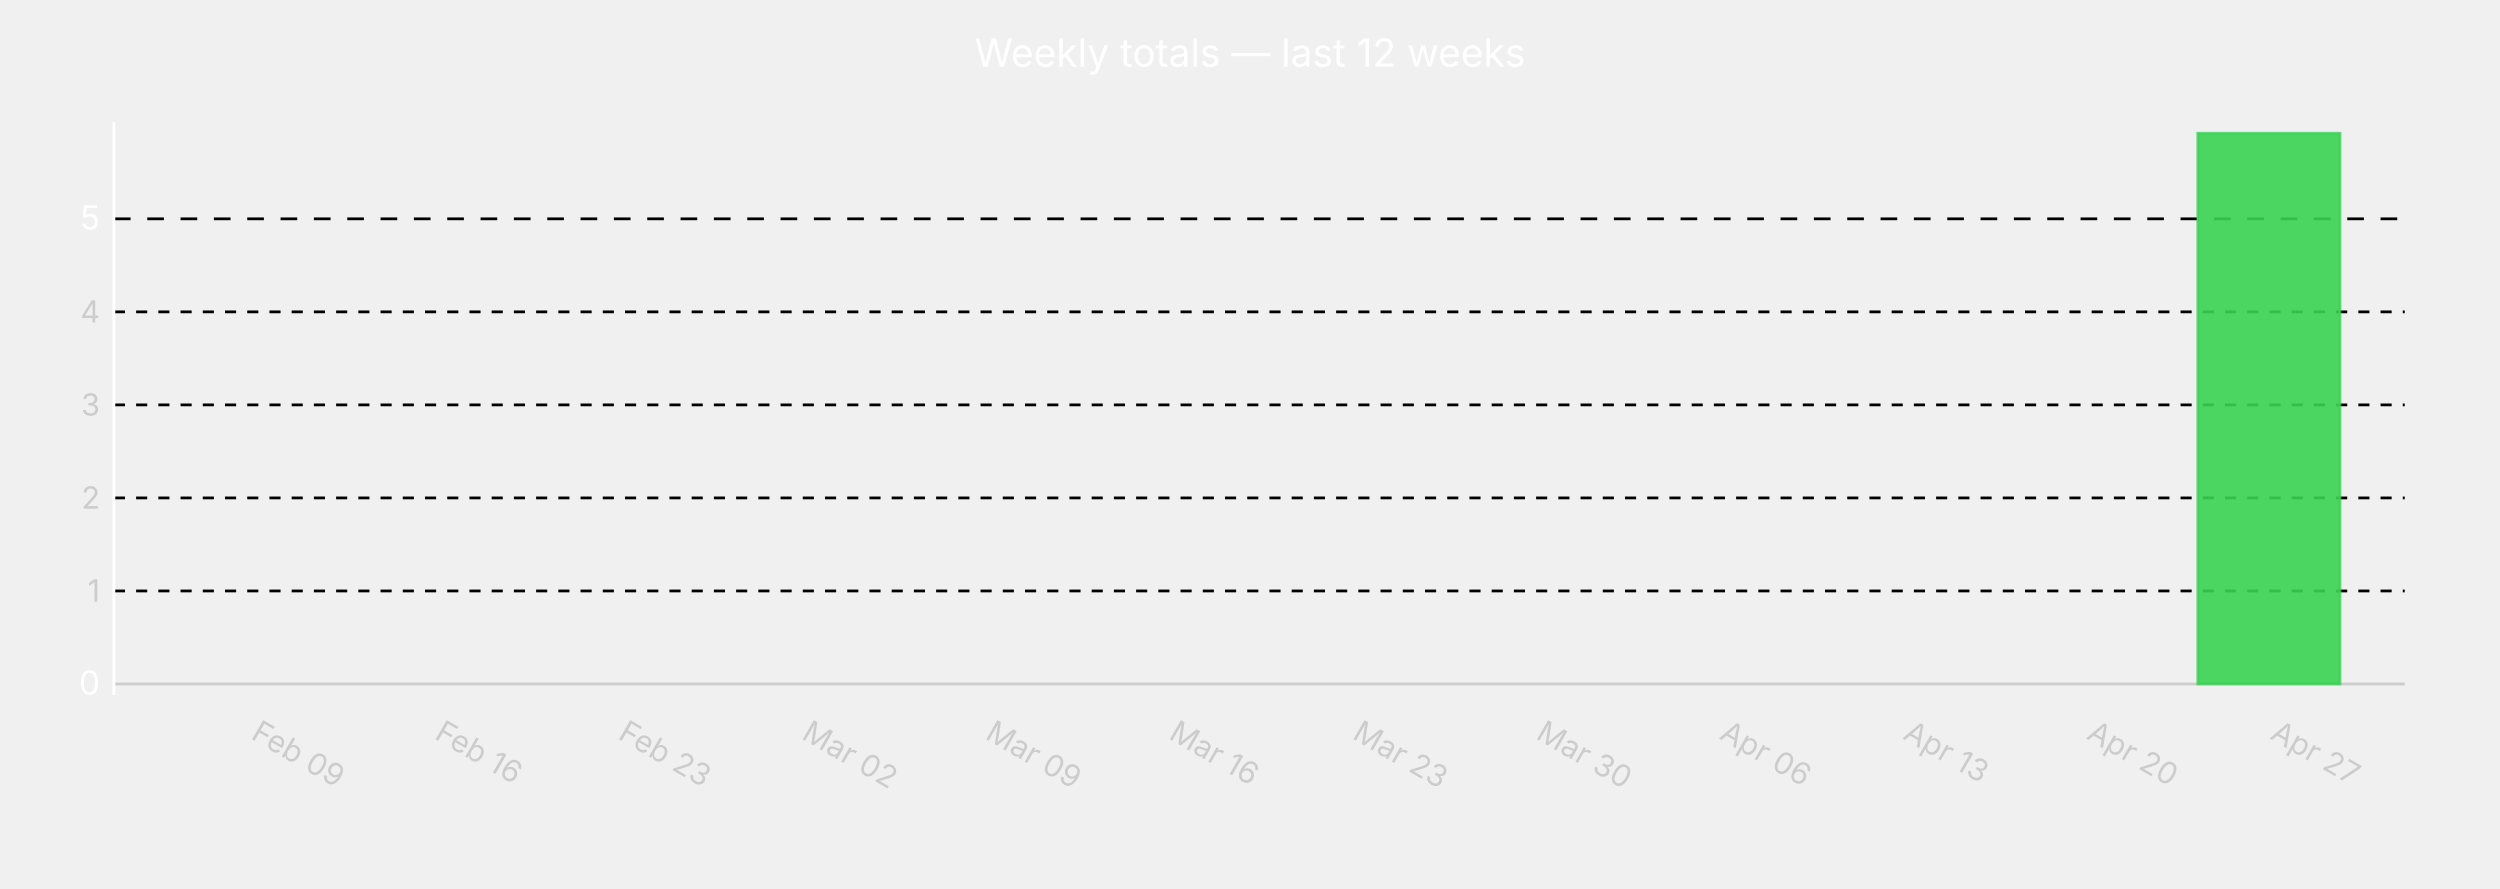
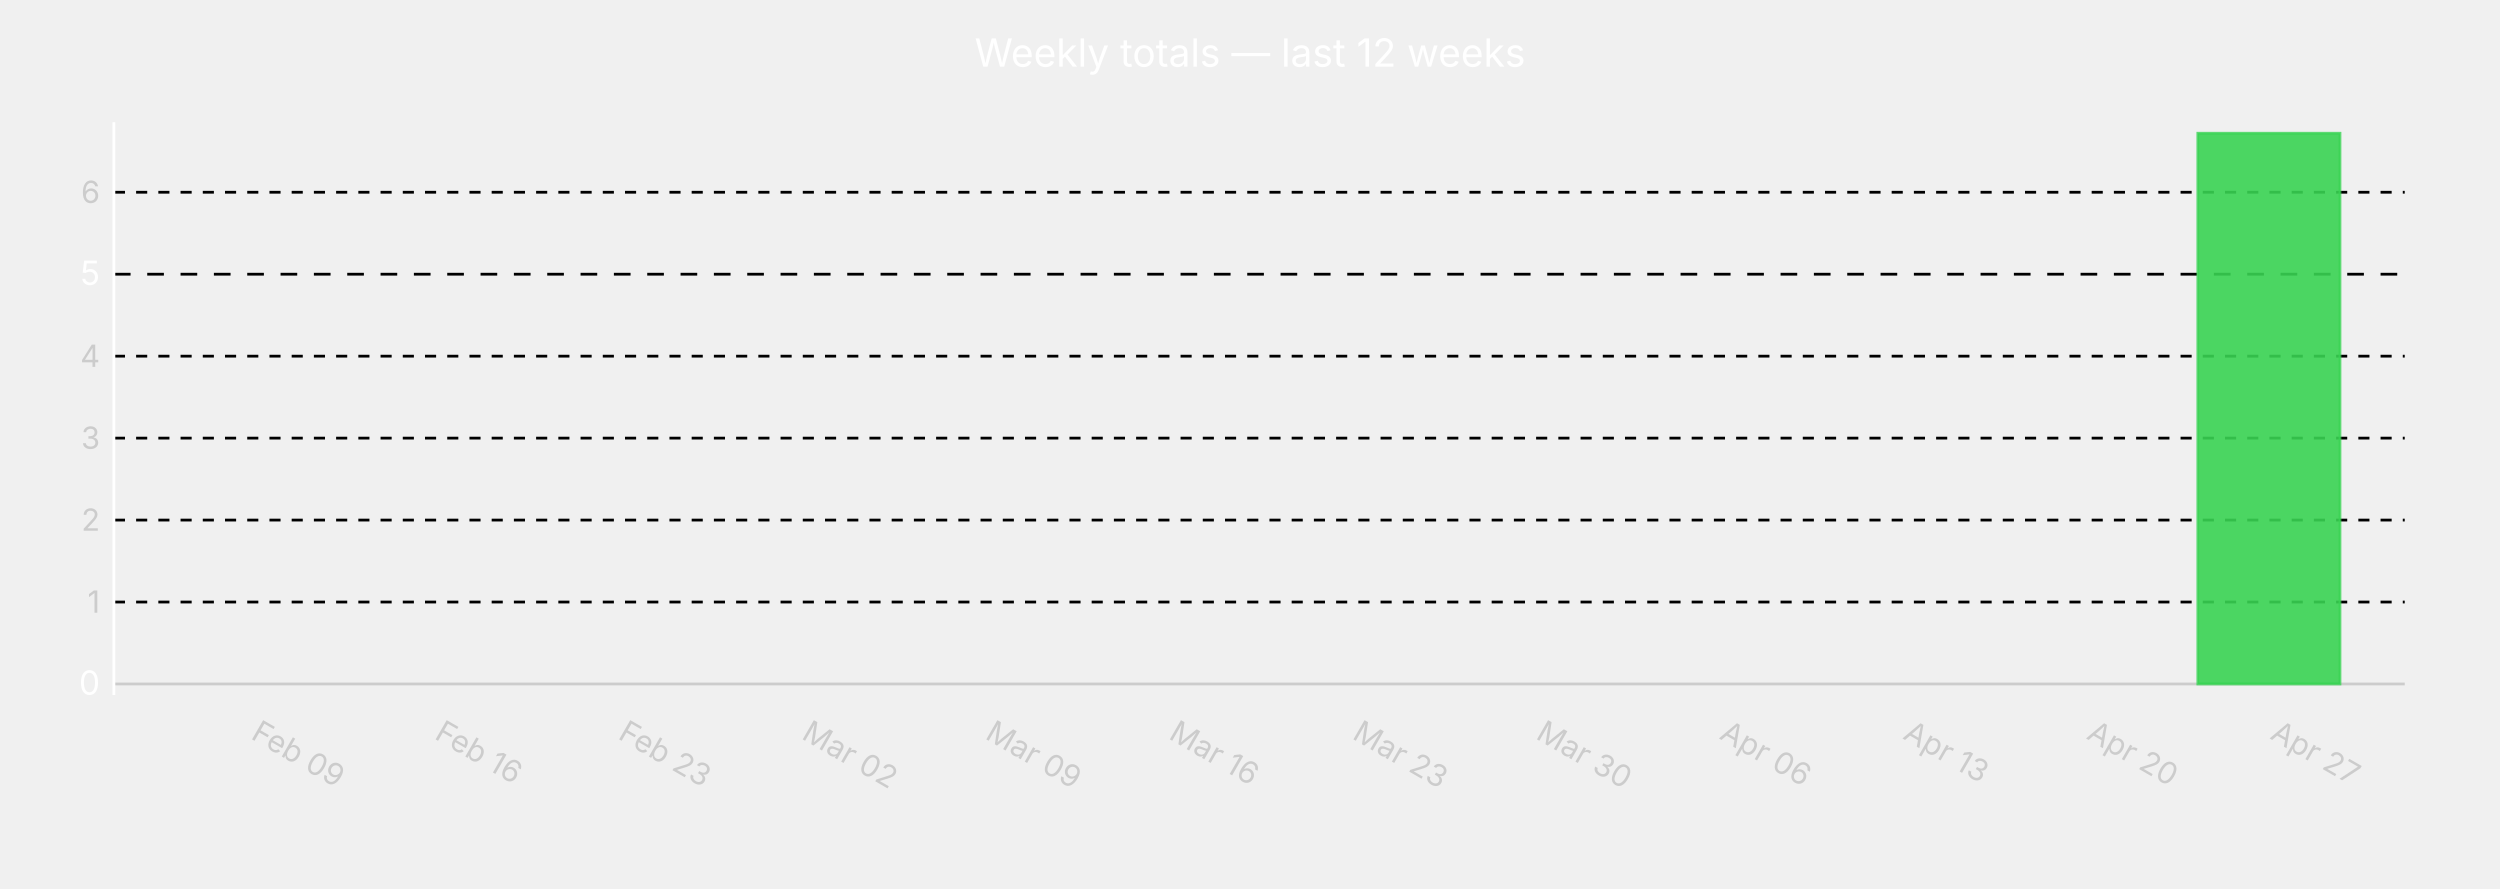
- <svg xmlns="http://www.w3.org/2000/svg" id="chart-6578b5b1-b334-42b5-90db-6cf52701a951" class="pygal-chart" viewBox="0 0 900 320">
+ <svg xmlns="http://www.w3.org/2000/svg" id="chart-acb2c8d6-85ba-4c25-8436-fe1f198287e6" class="pygal-chart" viewBox="0 0 900 320">
  <defs>
-     <style type="text/css">#chart-6578b5b1-b334-42b5-90db-6cf52701a951{-webkit-user-select:none;-webkit-font-smoothing:antialiased;font-family:system,-apple-system,BlinkMacSystemFont,'Segoe UI',sans-serif}#chart-6578b5b1-b334-42b5-90db-6cf52701a951 .title{font-family:system,-apple-system,BlinkMacSystemFont,'Segoe UI',sans-serif;font-size:14px}#chart-6578b5b1-b334-42b5-90db-6cf52701a951 .legends .legend text{font-family:system,-apple-system,BlinkMacSystemFont,'Segoe UI',sans-serif;font-size:12px}#chart-6578b5b1-b334-42b5-90db-6cf52701a951 .axis text{font-family:system,-apple-system,BlinkMacSystemFont,'Segoe UI',sans-serif;font-size:11px}#chart-6578b5b1-b334-42b5-90db-6cf52701a951 .axis text.major{font-family:system,-apple-system,BlinkMacSystemFont,'Segoe UI',sans-serif;font-size:12px}#chart-6578b5b1-b334-42b5-90db-6cf52701a951 .text-overlay text.value{font-family:system,-apple-system,BlinkMacSystemFont,'Segoe UI',sans-serif;font-size:16px}#chart-6578b5b1-b334-42b5-90db-6cf52701a951 .text-overlay text.label{font-family:system,-apple-system,BlinkMacSystemFont,'Segoe UI',sans-serif;font-size:10px}#chart-6578b5b1-b334-42b5-90db-6cf52701a951 .tooltip{font-family:system,-apple-system,BlinkMacSystemFont,'Segoe UI',sans-serif;font-size:14px}#chart-6578b5b1-b334-42b5-90db-6cf52701a951 text.no_data{font-family:system,-apple-system,BlinkMacSystemFont,'Segoe UI',sans-serif;font-size:64px}
- #chart-6578b5b1-b334-42b5-90db-6cf52701a951{background-color:transparent}#chart-6578b5b1-b334-42b5-90db-6cf52701a951 path,#chart-6578b5b1-b334-42b5-90db-6cf52701a951 line,#chart-6578b5b1-b334-42b5-90db-6cf52701a951 rect,#chart-6578b5b1-b334-42b5-90db-6cf52701a951 circle{-webkit-transition:200ms;-moz-transition:200ms;transition:200ms}#chart-6578b5b1-b334-42b5-90db-6cf52701a951 .graph &gt; .background{fill:transparent}#chart-6578b5b1-b334-42b5-90db-6cf52701a951 .plot &gt; .background{fill:transparent}#chart-6578b5b1-b334-42b5-90db-6cf52701a951 .graph{fill:#cccccc}#chart-6578b5b1-b334-42b5-90db-6cf52701a951 text.no_data{fill:#ffffff}#chart-6578b5b1-b334-42b5-90db-6cf52701a951 .title{fill:#ffffff}#chart-6578b5b1-b334-42b5-90db-6cf52701a951 .legends .legend text{fill:#cccccc}#chart-6578b5b1-b334-42b5-90db-6cf52701a951 .legends .legend:hover text{fill:#ffffff}#chart-6578b5b1-b334-42b5-90db-6cf52701a951 .axis .line{stroke:#ffffff}#chart-6578b5b1-b334-42b5-90db-6cf52701a951 .axis .guide.line{stroke:#7d8590}#chart-6578b5b1-b334-42b5-90db-6cf52701a951 .axis .major.line{stroke:#cccccc}#chart-6578b5b1-b334-42b5-90db-6cf52701a951 .axis text.major{fill:#ffffff}#chart-6578b5b1-b334-42b5-90db-6cf52701a951 .axis.y .guides:hover .guide.line,#chart-6578b5b1-b334-42b5-90db-6cf52701a951 .line-graph .axis.x .guides:hover .guide.line,#chart-6578b5b1-b334-42b5-90db-6cf52701a951 .stackedline-graph .axis.x .guides:hover .guide.line,#chart-6578b5b1-b334-42b5-90db-6cf52701a951 .xy-graph .axis.x .guides:hover .guide.line{stroke:#ffffff}#chart-6578b5b1-b334-42b5-90db-6cf52701a951 .axis .guides:hover text{fill:#ffffff}#chart-6578b5b1-b334-42b5-90db-6cf52701a951 .reactive{fill-opacity:.9;stroke-opacity:.8;stroke-width:1}#chart-6578b5b1-b334-42b5-90db-6cf52701a951 .ci{stroke:#cccccc}#chart-6578b5b1-b334-42b5-90db-6cf52701a951 .reactive.active,#chart-6578b5b1-b334-42b5-90db-6cf52701a951 .active .reactive{fill-opacity:.5;stroke-opacity:.9;stroke-width:4}#chart-6578b5b1-b334-42b5-90db-6cf52701a951 .ci .reactive.active{stroke-width:1.5}#chart-6578b5b1-b334-42b5-90db-6cf52701a951 .series text{fill:#ffffff}#chart-6578b5b1-b334-42b5-90db-6cf52701a951 .tooltip rect{fill:transparent;stroke:#ffffff;-webkit-transition:opacity 200ms;-moz-transition:opacity 200ms;transition:opacity 200ms}#chart-6578b5b1-b334-42b5-90db-6cf52701a951 .tooltip .label{fill:#cccccc}#chart-6578b5b1-b334-42b5-90db-6cf52701a951 .tooltip .label{fill:#cccccc}#chart-6578b5b1-b334-42b5-90db-6cf52701a951 .tooltip .legend{font-size:.8em;fill:#7d8590}#chart-6578b5b1-b334-42b5-90db-6cf52701a951 .tooltip .x_label{font-size:.6em;fill:#ffffff}#chart-6578b5b1-b334-42b5-90db-6cf52701a951 .tooltip .xlink{font-size:.5em;text-decoration:underline}#chart-6578b5b1-b334-42b5-90db-6cf52701a951 .tooltip .value{font-size:1.5em}#chart-6578b5b1-b334-42b5-90db-6cf52701a951 .bound{font-size:.5em}#chart-6578b5b1-b334-42b5-90db-6cf52701a951 .max-value{font-size:.75em;fill:#7d8590}#chart-6578b5b1-b334-42b5-90db-6cf52701a951 .map-element{fill:transparent;stroke:#7d8590 !important}#chart-6578b5b1-b334-42b5-90db-6cf52701a951 .map-element .reactive{fill-opacity:inherit;stroke-opacity:inherit}#chart-6578b5b1-b334-42b5-90db-6cf52701a951 .color-0,#chart-6578b5b1-b334-42b5-90db-6cf52701a951 .color-0 a:visited{stroke:#39d353;fill:#39d353}#chart-6578b5b1-b334-42b5-90db-6cf52701a951 .text-overlay .color-0 text{fill:black}
- #chart-6578b5b1-b334-42b5-90db-6cf52701a951 text.no_data{text-anchor:middle}#chart-6578b5b1-b334-42b5-90db-6cf52701a951 .guide.line{fill:none}#chart-6578b5b1-b334-42b5-90db-6cf52701a951 .centered{text-anchor:middle}#chart-6578b5b1-b334-42b5-90db-6cf52701a951 .title{text-anchor:middle}#chart-6578b5b1-b334-42b5-90db-6cf52701a951 .legends .legend text{fill-opacity:1}#chart-6578b5b1-b334-42b5-90db-6cf52701a951 .axis.x text{text-anchor:middle}#chart-6578b5b1-b334-42b5-90db-6cf52701a951 .axis.x:not(.web) text[transform]{text-anchor:start}#chart-6578b5b1-b334-42b5-90db-6cf52701a951 .axis.x:not(.web) text[transform].backwards{text-anchor:end}#chart-6578b5b1-b334-42b5-90db-6cf52701a951 .axis.y text{text-anchor:end}#chart-6578b5b1-b334-42b5-90db-6cf52701a951 .axis.y text[transform].backwards{text-anchor:start}#chart-6578b5b1-b334-42b5-90db-6cf52701a951 .axis.y2 text{text-anchor:start}#chart-6578b5b1-b334-42b5-90db-6cf52701a951 .axis.y2 text[transform].backwards{text-anchor:end}#chart-6578b5b1-b334-42b5-90db-6cf52701a951 .axis .guide.line{stroke-dasharray:4,4;stroke:black}#chart-6578b5b1-b334-42b5-90db-6cf52701a951 .axis .major.guide.line{stroke-dasharray:6,6;stroke:black}#chart-6578b5b1-b334-42b5-90db-6cf52701a951 .horizontal .axis.y .guide.line,#chart-6578b5b1-b334-42b5-90db-6cf52701a951 .horizontal .axis.y2 .guide.line,#chart-6578b5b1-b334-42b5-90db-6cf52701a951 .vertical .axis.x .guide.line{opacity:0}#chart-6578b5b1-b334-42b5-90db-6cf52701a951 .horizontal .axis.always_show .guide.line,#chart-6578b5b1-b334-42b5-90db-6cf52701a951 .vertical .axis.always_show .guide.line{opacity:1 !important}#chart-6578b5b1-b334-42b5-90db-6cf52701a951 .axis.y .guides:hover .guide.line,#chart-6578b5b1-b334-42b5-90db-6cf52701a951 .axis.y2 .guides:hover .guide.line,#chart-6578b5b1-b334-42b5-90db-6cf52701a951 .axis.x .guides:hover .guide.line{opacity:1}#chart-6578b5b1-b334-42b5-90db-6cf52701a951 .axis .guides:hover text{opacity:1}#chart-6578b5b1-b334-42b5-90db-6cf52701a951 .nofill{fill:none}#chart-6578b5b1-b334-42b5-90db-6cf52701a951 .subtle-fill{fill-opacity:.2}#chart-6578b5b1-b334-42b5-90db-6cf52701a951 .dot{stroke-width:1px;fill-opacity:1;stroke-opacity:1}#chart-6578b5b1-b334-42b5-90db-6cf52701a951 .dot.active{stroke-width:5px}#chart-6578b5b1-b334-42b5-90db-6cf52701a951 .dot.negative{fill:transparent}#chart-6578b5b1-b334-42b5-90db-6cf52701a951 text,#chart-6578b5b1-b334-42b5-90db-6cf52701a951 tspan{stroke:none !important}#chart-6578b5b1-b334-42b5-90db-6cf52701a951 .series text.active{opacity:1}#chart-6578b5b1-b334-42b5-90db-6cf52701a951 .tooltip rect{fill-opacity:.95;stroke-width:.5}#chart-6578b5b1-b334-42b5-90db-6cf52701a951 .tooltip text{fill-opacity:1}#chart-6578b5b1-b334-42b5-90db-6cf52701a951 .showable{visibility:hidden}#chart-6578b5b1-b334-42b5-90db-6cf52701a951 .showable.shown{visibility:visible}#chart-6578b5b1-b334-42b5-90db-6cf52701a951 .gauge-background{fill:rgba(229,229,229,1);stroke:none}#chart-6578b5b1-b334-42b5-90db-6cf52701a951 .bg-lines{stroke:transparent;stroke-width:2px}</style>
+     <style type="text/css">#chart-acb2c8d6-85ba-4c25-8436-fe1f198287e6{-webkit-user-select:none;-webkit-font-smoothing:antialiased;font-family:system,-apple-system,BlinkMacSystemFont,'Segoe UI',sans-serif}#chart-acb2c8d6-85ba-4c25-8436-fe1f198287e6 .title{font-family:system,-apple-system,BlinkMacSystemFont,'Segoe UI',sans-serif;font-size:14px}#chart-acb2c8d6-85ba-4c25-8436-fe1f198287e6 .legends .legend text{font-family:system,-apple-system,BlinkMacSystemFont,'Segoe UI',sans-serif;font-size:12px}#chart-acb2c8d6-85ba-4c25-8436-fe1f198287e6 .axis text{font-family:system,-apple-system,BlinkMacSystemFont,'Segoe UI',sans-serif;font-size:11px}#chart-acb2c8d6-85ba-4c25-8436-fe1f198287e6 .axis text.major{font-family:system,-apple-system,BlinkMacSystemFont,'Segoe UI',sans-serif;font-size:12px}#chart-acb2c8d6-85ba-4c25-8436-fe1f198287e6 .text-overlay text.value{font-family:system,-apple-system,BlinkMacSystemFont,'Segoe UI',sans-serif;font-size:16px}#chart-acb2c8d6-85ba-4c25-8436-fe1f198287e6 .text-overlay text.label{font-family:system,-apple-system,BlinkMacSystemFont,'Segoe UI',sans-serif;font-size:10px}#chart-acb2c8d6-85ba-4c25-8436-fe1f198287e6 .tooltip{font-family:system,-apple-system,BlinkMacSystemFont,'Segoe UI',sans-serif;font-size:14px}#chart-acb2c8d6-85ba-4c25-8436-fe1f198287e6 text.no_data{font-family:system,-apple-system,BlinkMacSystemFont,'Segoe UI',sans-serif;font-size:64px}
+ #chart-acb2c8d6-85ba-4c25-8436-fe1f198287e6{background-color:transparent}#chart-acb2c8d6-85ba-4c25-8436-fe1f198287e6 path,#chart-acb2c8d6-85ba-4c25-8436-fe1f198287e6 line,#chart-acb2c8d6-85ba-4c25-8436-fe1f198287e6 rect,#chart-acb2c8d6-85ba-4c25-8436-fe1f198287e6 circle{-webkit-transition:200ms;-moz-transition:200ms;transition:200ms}#chart-acb2c8d6-85ba-4c25-8436-fe1f198287e6 .graph &gt; .background{fill:transparent}#chart-acb2c8d6-85ba-4c25-8436-fe1f198287e6 .plot &gt; .background{fill:transparent}#chart-acb2c8d6-85ba-4c25-8436-fe1f198287e6 .graph{fill:#cccccc}#chart-acb2c8d6-85ba-4c25-8436-fe1f198287e6 text.no_data{fill:#ffffff}#chart-acb2c8d6-85ba-4c25-8436-fe1f198287e6 .title{fill:#ffffff}#chart-acb2c8d6-85ba-4c25-8436-fe1f198287e6 .legends .legend text{fill:#cccccc}#chart-acb2c8d6-85ba-4c25-8436-fe1f198287e6 .legends .legend:hover text{fill:#ffffff}#chart-acb2c8d6-85ba-4c25-8436-fe1f198287e6 .axis .line{stroke:#ffffff}#chart-acb2c8d6-85ba-4c25-8436-fe1f198287e6 .axis .guide.line{stroke:#7d8590}#chart-acb2c8d6-85ba-4c25-8436-fe1f198287e6 .axis .major.line{stroke:#cccccc}#chart-acb2c8d6-85ba-4c25-8436-fe1f198287e6 .axis text.major{fill:#ffffff}#chart-acb2c8d6-85ba-4c25-8436-fe1f198287e6 .axis.y .guides:hover .guide.line,#chart-acb2c8d6-85ba-4c25-8436-fe1f198287e6 .line-graph .axis.x .guides:hover .guide.line,#chart-acb2c8d6-85ba-4c25-8436-fe1f198287e6 .stackedline-graph .axis.x .guides:hover .guide.line,#chart-acb2c8d6-85ba-4c25-8436-fe1f198287e6 .xy-graph .axis.x .guides:hover .guide.line{stroke:#ffffff}#chart-acb2c8d6-85ba-4c25-8436-fe1f198287e6 .axis .guides:hover text{fill:#ffffff}#chart-acb2c8d6-85ba-4c25-8436-fe1f198287e6 .reactive{fill-opacity:.9;stroke-opacity:.8;stroke-width:1}#chart-acb2c8d6-85ba-4c25-8436-fe1f198287e6 .ci{stroke:#cccccc}#chart-acb2c8d6-85ba-4c25-8436-fe1f198287e6 .reactive.active,#chart-acb2c8d6-85ba-4c25-8436-fe1f198287e6 .active .reactive{fill-opacity:.5;stroke-opacity:.9;stroke-width:4}#chart-acb2c8d6-85ba-4c25-8436-fe1f198287e6 .ci .reactive.active{stroke-width:1.5}#chart-acb2c8d6-85ba-4c25-8436-fe1f198287e6 .series text{fill:#ffffff}#chart-acb2c8d6-85ba-4c25-8436-fe1f198287e6 .tooltip rect{fill:transparent;stroke:#ffffff;-webkit-transition:opacity 200ms;-moz-transition:opacity 200ms;transition:opacity 200ms}#chart-acb2c8d6-85ba-4c25-8436-fe1f198287e6 .tooltip .label{fill:#cccccc}#chart-acb2c8d6-85ba-4c25-8436-fe1f198287e6 .tooltip .label{fill:#cccccc}#chart-acb2c8d6-85ba-4c25-8436-fe1f198287e6 .tooltip .legend{font-size:.8em;fill:#7d8590}#chart-acb2c8d6-85ba-4c25-8436-fe1f198287e6 .tooltip .x_label{font-size:.6em;fill:#ffffff}#chart-acb2c8d6-85ba-4c25-8436-fe1f198287e6 .tooltip .xlink{font-size:.5em;text-decoration:underline}#chart-acb2c8d6-85ba-4c25-8436-fe1f198287e6 .tooltip .value{font-size:1.5em}#chart-acb2c8d6-85ba-4c25-8436-fe1f198287e6 .bound{font-size:.5em}#chart-acb2c8d6-85ba-4c25-8436-fe1f198287e6 .max-value{font-size:.75em;fill:#7d8590}#chart-acb2c8d6-85ba-4c25-8436-fe1f198287e6 .map-element{fill:transparent;stroke:#7d8590 !important}#chart-acb2c8d6-85ba-4c25-8436-fe1f198287e6 .map-element .reactive{fill-opacity:inherit;stroke-opacity:inherit}#chart-acb2c8d6-85ba-4c25-8436-fe1f198287e6 .color-0,#chart-acb2c8d6-85ba-4c25-8436-fe1f198287e6 .color-0 a:visited{stroke:#39d353;fill:#39d353}#chart-acb2c8d6-85ba-4c25-8436-fe1f198287e6 .text-overlay .color-0 text{fill:black}
+ #chart-acb2c8d6-85ba-4c25-8436-fe1f198287e6 text.no_data{text-anchor:middle}#chart-acb2c8d6-85ba-4c25-8436-fe1f198287e6 .guide.line{fill:none}#chart-acb2c8d6-85ba-4c25-8436-fe1f198287e6 .centered{text-anchor:middle}#chart-acb2c8d6-85ba-4c25-8436-fe1f198287e6 .title{text-anchor:middle}#chart-acb2c8d6-85ba-4c25-8436-fe1f198287e6 .legends .legend text{fill-opacity:1}#chart-acb2c8d6-85ba-4c25-8436-fe1f198287e6 .axis.x text{text-anchor:middle}#chart-acb2c8d6-85ba-4c25-8436-fe1f198287e6 .axis.x:not(.web) text[transform]{text-anchor:start}#chart-acb2c8d6-85ba-4c25-8436-fe1f198287e6 .axis.x:not(.web) text[transform].backwards{text-anchor:end}#chart-acb2c8d6-85ba-4c25-8436-fe1f198287e6 .axis.y text{text-anchor:end}#chart-acb2c8d6-85ba-4c25-8436-fe1f198287e6 .axis.y text[transform].backwards{text-anchor:start}#chart-acb2c8d6-85ba-4c25-8436-fe1f198287e6 .axis.y2 text{text-anchor:start}#chart-acb2c8d6-85ba-4c25-8436-fe1f198287e6 .axis.y2 text[transform].backwards{text-anchor:end}#chart-acb2c8d6-85ba-4c25-8436-fe1f198287e6 .axis .guide.line{stroke-dasharray:4,4;stroke:black}#chart-acb2c8d6-85ba-4c25-8436-fe1f198287e6 .axis .major.guide.line{stroke-dasharray:6,6;stroke:black}#chart-acb2c8d6-85ba-4c25-8436-fe1f198287e6 .horizontal .axis.y .guide.line,#chart-acb2c8d6-85ba-4c25-8436-fe1f198287e6 .horizontal .axis.y2 .guide.line,#chart-acb2c8d6-85ba-4c25-8436-fe1f198287e6 .vertical .axis.x .guide.line{opacity:0}#chart-acb2c8d6-85ba-4c25-8436-fe1f198287e6 .horizontal .axis.always_show .guide.line,#chart-acb2c8d6-85ba-4c25-8436-fe1f198287e6 .vertical .axis.always_show .guide.line{opacity:1 !important}#chart-acb2c8d6-85ba-4c25-8436-fe1f198287e6 .axis.y .guides:hover .guide.line,#chart-acb2c8d6-85ba-4c25-8436-fe1f198287e6 .axis.y2 .guides:hover .guide.line,#chart-acb2c8d6-85ba-4c25-8436-fe1f198287e6 .axis.x .guides:hover .guide.line{opacity:1}#chart-acb2c8d6-85ba-4c25-8436-fe1f198287e6 .axis .guides:hover text{opacity:1}#chart-acb2c8d6-85ba-4c25-8436-fe1f198287e6 .nofill{fill:none}#chart-acb2c8d6-85ba-4c25-8436-fe1f198287e6 .subtle-fill{fill-opacity:.2}#chart-acb2c8d6-85ba-4c25-8436-fe1f198287e6 .dot{stroke-width:1px;fill-opacity:1;stroke-opacity:1}#chart-acb2c8d6-85ba-4c25-8436-fe1f198287e6 .dot.active{stroke-width:5px}#chart-acb2c8d6-85ba-4c25-8436-fe1f198287e6 .dot.negative{fill:transparent}#chart-acb2c8d6-85ba-4c25-8436-fe1f198287e6 text,#chart-acb2c8d6-85ba-4c25-8436-fe1f198287e6 tspan{stroke:none !important}#chart-acb2c8d6-85ba-4c25-8436-fe1f198287e6 .series text.active{opacity:1}#chart-acb2c8d6-85ba-4c25-8436-fe1f198287e6 .tooltip rect{fill-opacity:.95;stroke-width:.5}#chart-acb2c8d6-85ba-4c25-8436-fe1f198287e6 .tooltip text{fill-opacity:1}#chart-acb2c8d6-85ba-4c25-8436-fe1f198287e6 .showable{visibility:hidden}#chart-acb2c8d6-85ba-4c25-8436-fe1f198287e6 .showable.shown{visibility:visible}#chart-acb2c8d6-85ba-4c25-8436-fe1f198287e6 .gauge-background{fill:rgba(229,229,229,1);stroke:none}#chart-acb2c8d6-85ba-4c25-8436-fe1f198287e6 .bg-lines{stroke:transparent;stroke-width:2px}</style>
  </defs>
  <g class="graph bar-graph vertical">
    <rect x="0" y="0" width="900" height="320" class="background" />
    <g transform="translate(41, 44)" class="plot">
      <rect x="0" y="0" width="824.705" height="206.2" class="background" />
      <g class="axis y always_show">
        <g class="guides">
          <path d="M0 202.235 h824.705" class="axis major line" />
          <text x="-5" y="206.085" class="major">0</text>
        </g>
        <g class="guides">
-           <path d="M0 168.743 h824.705" class="guide line" />
-           <text x="-5" y="172.593" class="">1</text>
+           <path d="M0 172.73 h824.705" class="guide line" />
+           <text x="-5" y="176.58" class="">1</text>
        </g>
        <g class="guides">
-           <path d="M0 135.252 h824.705" class="guide line" />
-           <text x="-5" y="139.102" class="">2</text>
+           <path d="M0 143.226 h824.705" class="guide line" />
+           <text x="-5" y="147.076" class="">2</text>
        </g>
        <g class="guides">
-           <path d="M0 101.76 h824.705" class="guide line" />
-           <text x="-5" y="105.61" class="">3</text>
+           <path d="M0 113.722 h824.705" class="guide line" />
+           <text x="-5" y="117.572" class="">3</text>
        </g>
        <g class="guides">
-           <path d="M0 68.269 h824.705" class="guide line" />
-           <text x="-5" y="72.119" class="">4</text>
+           <path d="M0 84.217 h824.705" class="guide line" />
+           <text x="-5" y="88.067" class="">4</text>
        </g>
        <g class="guides">
-           <path d="M0 34.777 h824.705" class="major guide line" />
-           <text x="-5" y="38.627" class="major">5</text>
+           <path d="M0 54.713 h824.705" class="major guide line" />
+           <text x="-5" y="58.563" class="major">5</text>
+         </g>
+         <g class="guides">
+           <path d="M0 25.209 h824.705" class="guide line" />
+           <text x="-5" y="29.059" class="">6</text>
        </g>
      </g>
      <g class="axis x">
        <path d="M0 0 v206.2" class="line" />
        <g class="guides">
          <path d="M48.901 0 v206.2" class="guide line" />
          <text x="48.901" y="221.7" class="" transform="rotate(30 48.9008 221.7)">Feb 09</text>
        </g>
        <g class="guides">
          <path d="M114.983 0 v206.2" class="guide line" />
          <text x="114.983" y="221.7" class="" transform="rotate(30 114.983 221.7)">Feb 16</text>
        </g>
        <g class="guides">
          <path d="M181.065 0 v206.2" class="guide line" />
          <text x="181.065" y="221.7" class="" transform="rotate(30 181.0651 221.7)">Feb 23</text>
        </g>
        <g class="guides">
          <path d="M247.147 0 v206.2" class="guide line" />
          <text x="247.147" y="221.7" class="" transform="rotate(30 247.1473 221.7)">Mar 02</text>
        </g>
        <g class="guides">
          <path d="M313.229 0 v206.2" class="guide line" />
          <text x="313.229" y="221.7" class="" transform="rotate(30 313.2295 221.7)">Mar 09</text>
        </g>
        <g class="guides">
          <path d="M379.312 0 v206.2" class="guide line" />
          <text x="379.312" y="221.7" class="" transform="rotate(30 379.3116 221.7)">Mar 16</text>
        </g>
        <g class="guides">
          <path d="M445.394 0 v206.2" class="guide line" />
          <text x="445.394" y="221.7" class="" transform="rotate(30 445.3938 221.7)">Mar 23</text>
        </g>
        <g class="guides">
          <path d="M511.476 0 v206.2" class="guide line" />
          <text x="511.476" y="221.7" class="" transform="rotate(30 511.4759 221.7)">Mar 30</text>
        </g>
        <g class="guides">
          <path d="M577.558 0 v206.2" class="guide line" />
          <text x="577.558" y="221.7" class="" transform="rotate(30 577.5581 221.7)">Apr 06</text>
        </g>
        <g class="guides">
          <path d="M643.64 0 v206.2" class="guide line" />
          <text x="643.64" y="221.7" class="" transform="rotate(30 643.6403 221.7)">Apr 13</text>
        </g>
        <g class="guides">
          <path d="M709.722 0 v206.2" class="guide line" />
          <text x="709.722" y="221.7" class="" transform="rotate(30 709.7224 221.7)">Apr 20</text>
        </g>
        <g class="guides">
          <path d="M775.805 0 v206.2" class="guide line" />
          <text x="775.805" y="221.7" class="" transform="rotate(30 775.8046 221.7)">Apr 27</text>
        </g>
      </g>
      <g class="series serie-0 color-0">
        <g class="bars">
          <g class="bar">
            <rect x="23.314" y="202.235" rx="0" ry="0" width="51.174" height="0.0" class="rect reactive tooltip-trigger" />
          </g>
          <g class="bar">
            <rect x="89.396" y="202.235" rx="0" ry="0" width="51.174" height="0.0" class="rect reactive tooltip-trigger" />
          </g>
          <g class="bar">
            <rect x="155.478" y="202.235" rx="0" ry="0" width="51.174" height="0.0" class="rect reactive tooltip-trigger" />
          </g>
          <g class="bar">
            <rect x="221.56" y="202.235" rx="0" ry="0" width="51.174" height="0.0" class="rect reactive tooltip-trigger" />
          </g>
          <g class="bar">
            <rect x="287.642" y="202.235" rx="0" ry="0" width="51.174" height="0.0" class="rect reactive tooltip-trigger" />
          </g>
          <g class="bar">
            <rect x="353.725" y="202.235" rx="0" ry="0" width="51.174" height="0.0" class="rect reactive tooltip-trigger" />
          </g>
          <g class="bar">
            <rect x="419.807" y="202.235" rx="0" ry="0" width="51.174" height="0.0" class="rect reactive tooltip-trigger" />
          </g>
          <g class="bar">
            <rect x="485.889" y="202.235" rx="0" ry="0" width="51.174" height="0.0" class="rect reactive tooltip-trigger" />
          </g>
          <g class="bar">
            <rect x="551.971" y="202.235" rx="0" ry="0" width="51.174" height="0.0" class="rect reactive tooltip-trigger" />
          </g>
          <g class="bar">
            <rect x="618.053" y="202.235" rx="0" ry="0" width="51.174" height="0.0" class="rect reactive tooltip-trigger" />
          </g>
          <g class="bar">
            <rect x="684.135" y="202.235" rx="0" ry="0" width="51.174" height="0.0" class="rect reactive tooltip-trigger" />
          </g>
          <g class="bar">
            <rect x="750.218" y="3.965" rx="0" ry="0" width="51.174" height="198.269" class="rect reactive tooltip-trigger" />
          </g>
        </g>
      </g>
    </g>
    <g class="titles">
      <text x="450.0" y="24" class="title plot_title">Weekly totals — last 12 weeks</text>
    </g>
    <g transform="translate(41, 44)" class="plot overlay">
      <g class="series serie-0 color-0" />
    </g>
    <g transform="translate(41, 44)" class="plot text-overlay">
      <g class="series serie-0 color-0" />
    </g>
    <g transform="translate(41, 44)" class="plot tooltip-overlay">
      <g transform="translate(0 0)" style="opacity: 0" class="tooltip">
        <rect rx="0" ry="0" width="0" height="0" class="tooltip-box" />
        <g class="text" />
      </g>
    </g>
  </g>
</svg>
